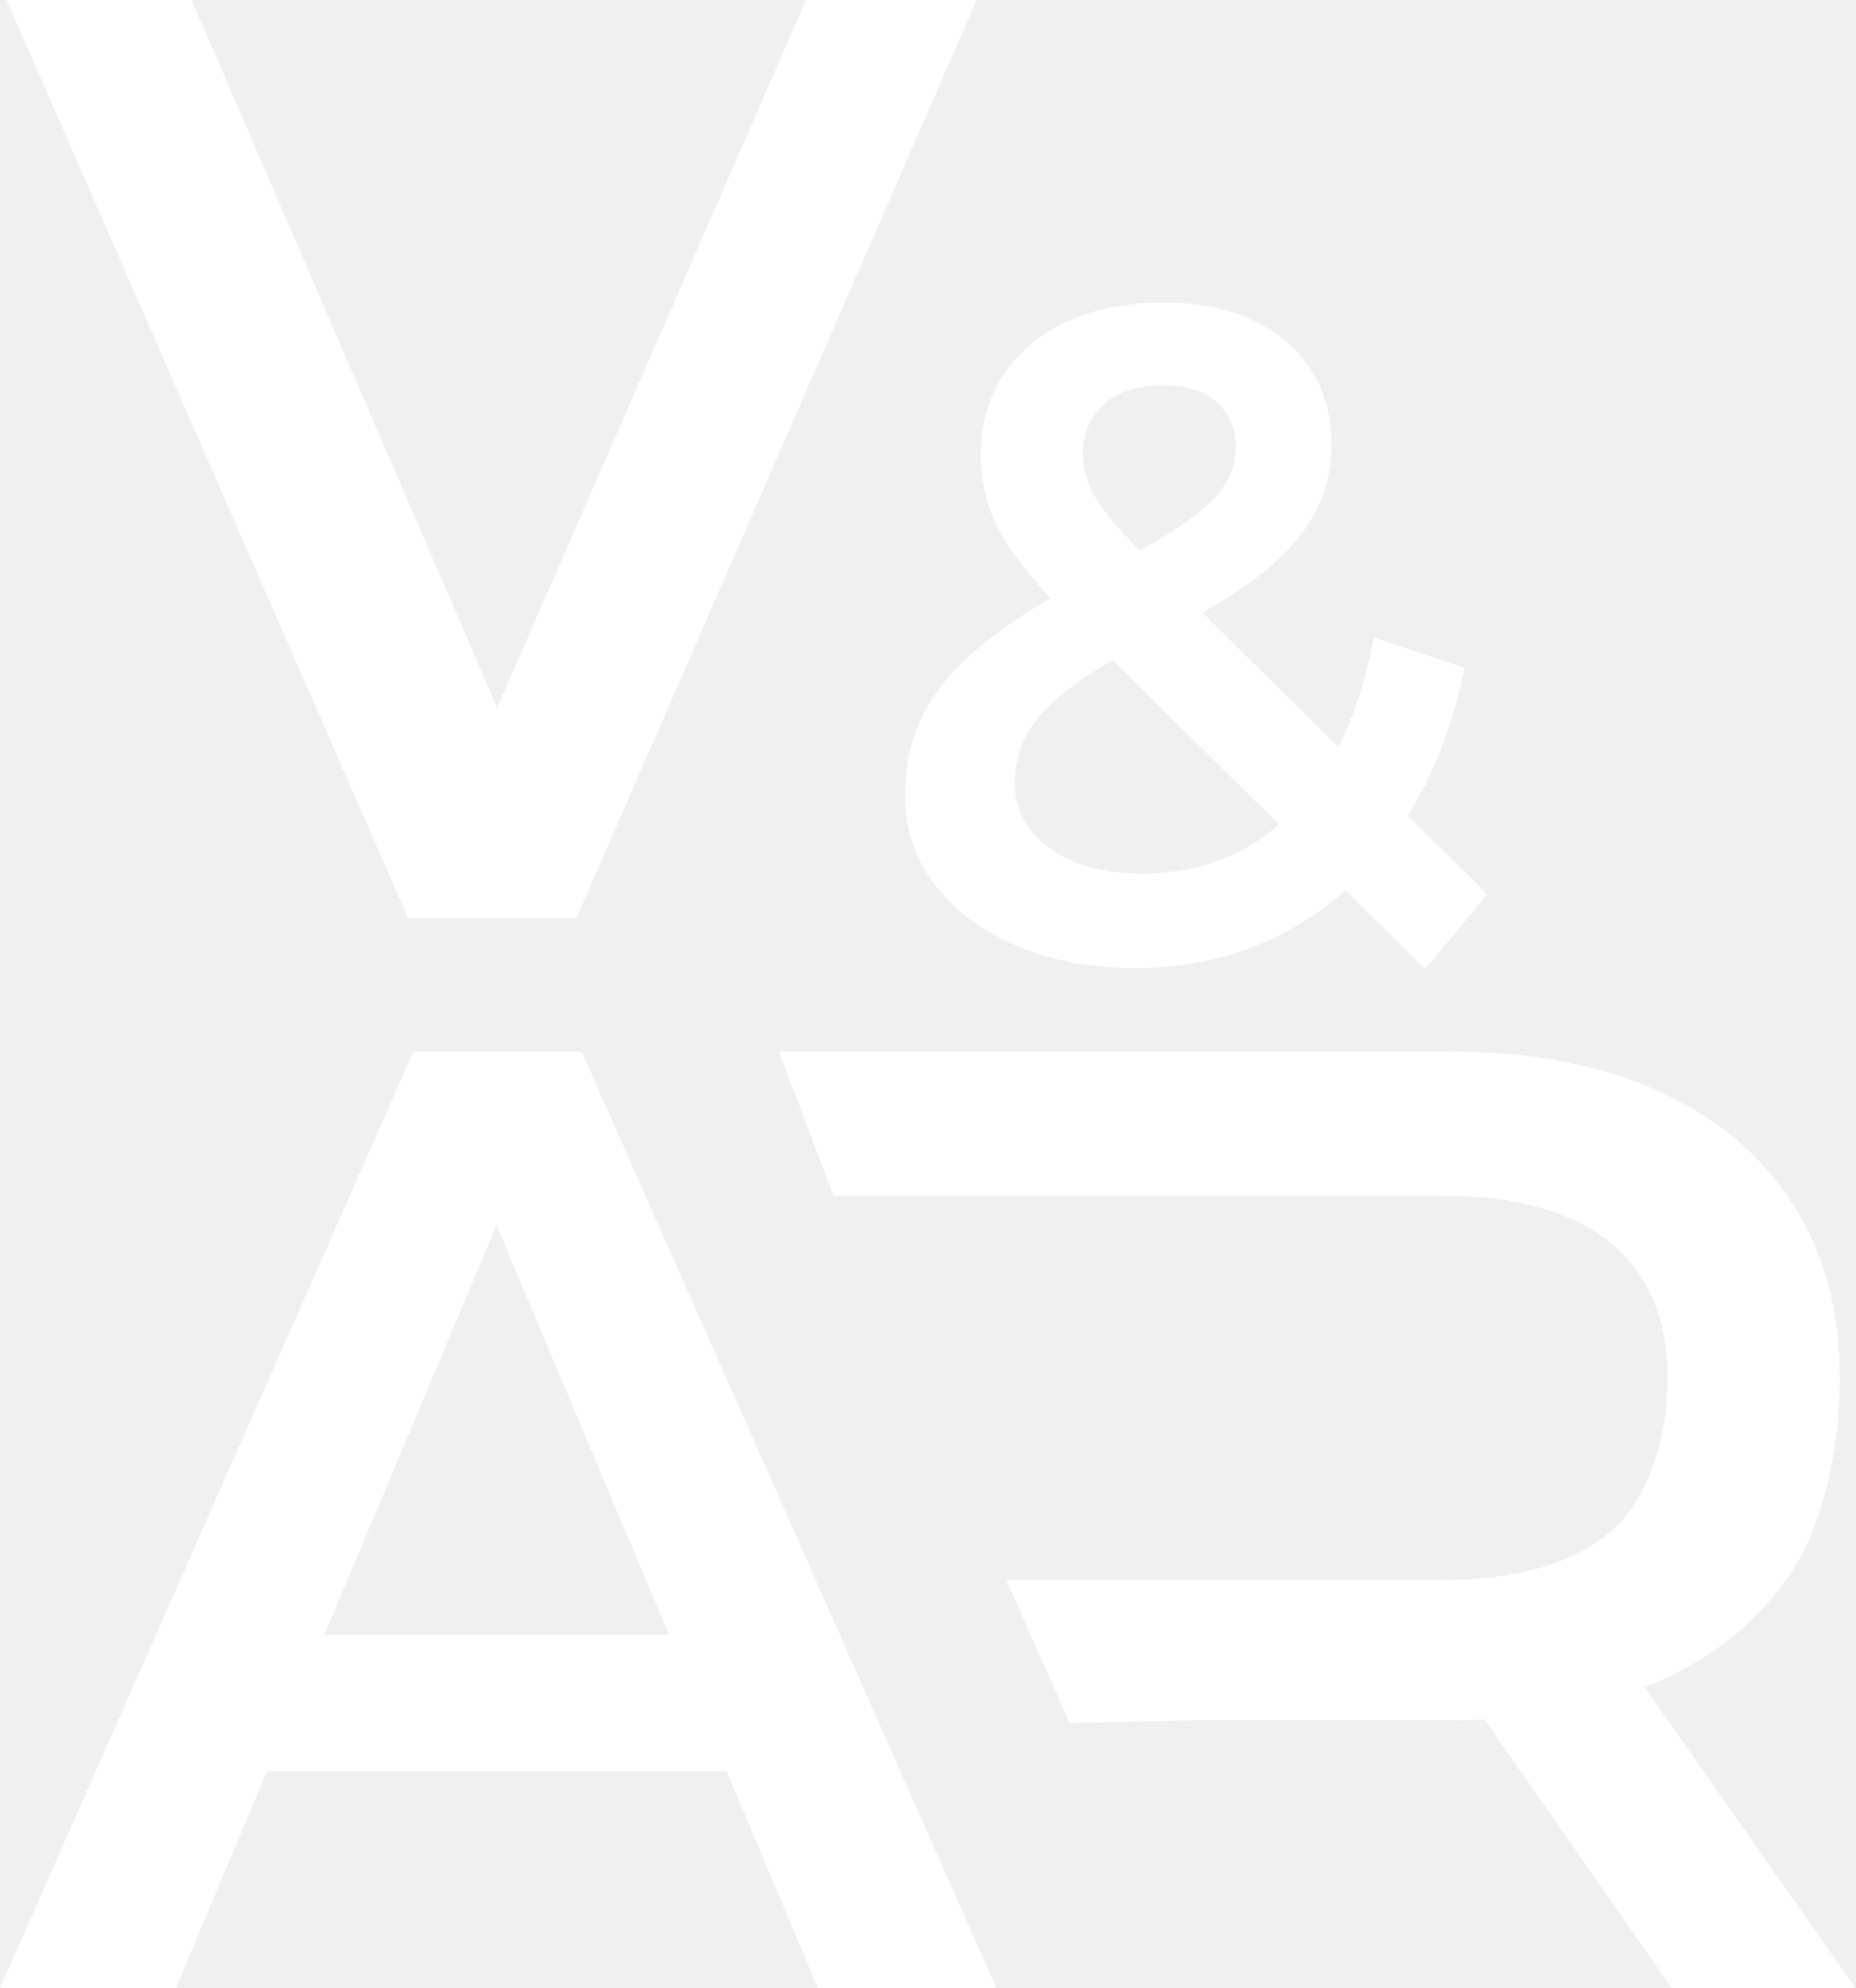
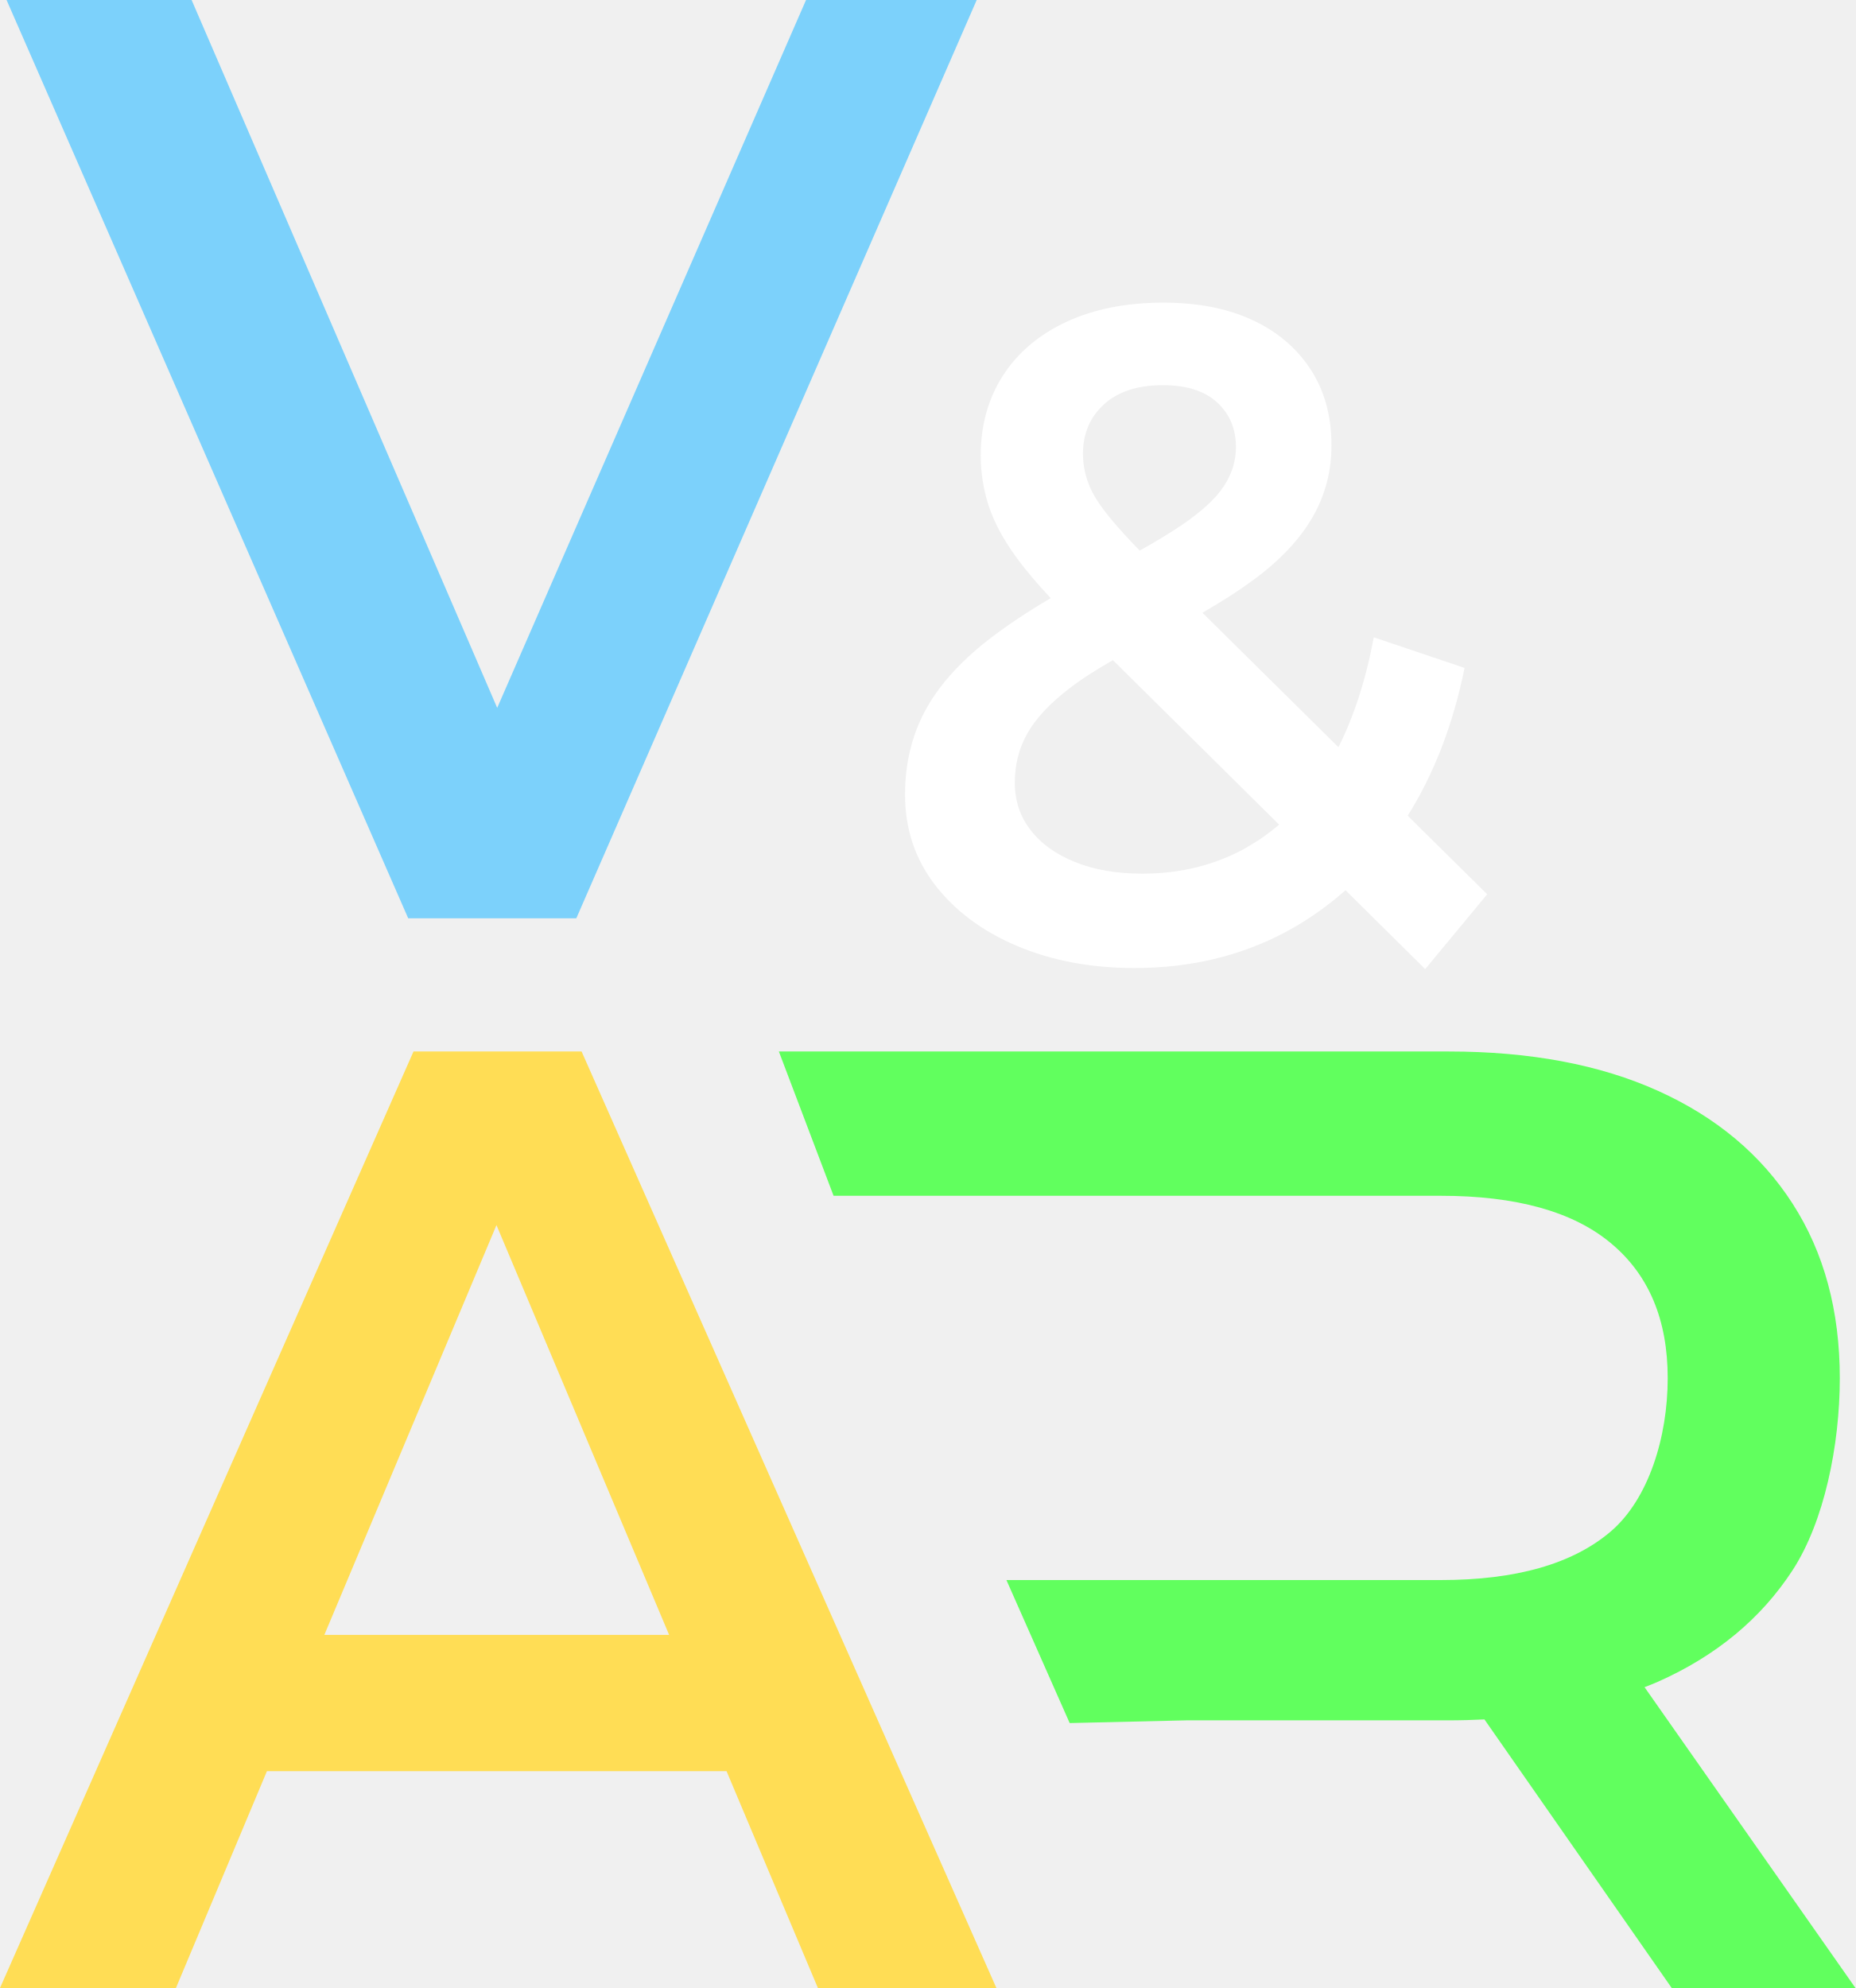
<svg xmlns="http://www.w3.org/2000/svg" width="56" height="60" viewBox="0 0 56 60" fill="none">
-   <g clip-path="url(#clip0_29_899)">
+   <g clip-path="url(#clip0_91_1564)">
    <path d="M44.879 26.984L42.486 24.619C43.283 23.349 43.856 21.864 44.202 20.159L41.462 19.235C41.225 20.506 40.868 21.611 40.395 22.551L36.29 18.493C36.884 18.152 37.396 17.822 37.836 17.498C38.639 16.904 39.234 16.271 39.613 15.612C39.993 14.952 40.185 14.226 40.185 13.445C40.185 12.549 39.971 11.779 39.547 11.135C39.123 10.492 38.535 9.997 37.781 9.651C37.027 9.304 36.136 9.134 35.107 9.134C34.001 9.134 33.032 9.326 32.201 9.706C31.37 10.091 30.727 10.63 30.275 11.328C29.824 12.026 29.599 12.835 29.599 13.748C29.599 14.27 29.681 14.776 29.841 15.271C30.006 15.766 30.275 16.271 30.655 16.794C30.941 17.19 31.293 17.608 31.712 18.053C30.985 18.477 30.352 18.906 29.813 19.323C28.944 20.005 28.311 20.72 27.915 21.463C27.518 22.21 27.315 23.046 27.315 23.981C27.315 25.009 27.612 25.911 28.212 26.698C28.812 27.479 29.631 28.095 30.683 28.545C31.733 28.991 32.917 29.216 34.243 29.216C35.926 29.216 37.445 28.853 38.804 28.128C39.454 27.781 40.053 27.358 40.609 26.868L43.014 29.249L44.89 26.984H44.879ZM33.324 12.197C33.748 11.817 34.342 11.625 35.101 11.625C35.806 11.625 36.35 11.795 36.73 12.142C37.11 12.488 37.302 12.939 37.302 13.5C37.302 13.912 37.181 14.303 36.934 14.677C36.691 15.051 36.262 15.441 35.657 15.854C35.31 16.085 34.892 16.343 34.397 16.618C34.023 16.233 33.725 15.903 33.5 15.628C33.192 15.254 32.977 14.919 32.862 14.622C32.746 14.325 32.685 14.017 32.685 13.698C32.685 13.082 32.9 12.582 33.324 12.202V12.197ZM37.643 25.57C36.691 26.104 35.64 26.368 34.479 26.368C33.698 26.368 33.021 26.252 32.443 26.016C31.866 25.785 31.414 25.46 31.101 25.048C30.782 24.636 30.628 24.163 30.628 23.618C30.628 23.074 30.754 22.584 31.007 22.134C31.26 21.688 31.678 21.237 32.256 20.792C32.614 20.511 33.065 20.225 33.588 19.923L38.606 24.889C38.304 25.147 37.984 25.372 37.643 25.565V25.57Z" fill="white" />
-     <path d="M24.327 0L15.006 21.364L5.783 0H0.198L12.32 27.715H17.394L29.477 0H24.327Z" fill="white" />
-     <path d="M24.685 60H30.072L17.553 31.735H12.48L0 60H5.31L8.056 53.456H21.928L24.685 60ZM9.789 49.343L14.984 36.975L20.195 49.343H9.789Z" fill="white" />
-     <path d="M35.806 51.922H43.718C44.087 51.922 44.444 51.911 44.802 51.894L50.453 60H56L49.633 50.921C49.771 50.866 49.909 50.816 50.041 50.756C51.796 49.975 53.15 48.853 54.102 47.391C55.054 45.928 55.527 43.629 55.527 41.595C55.527 39.56 55.054 37.806 54.102 36.327C53.15 34.847 51.796 33.715 50.041 32.923C48.285 32.131 46.178 31.735 43.724 31.735H23.507L25.158 36.09H43.482C45.754 36.09 47.465 36.563 48.61 37.514C49.76 38.466 50.332 39.824 50.332 41.595C50.332 43.365 49.76 45.246 48.61 46.225C47.46 47.204 45.749 47.688 43.482 47.688H30.374L32.284 52.004" fill="white" />
+     <path d="M24.327 0L15.006 21.364L5.783 0H0.198L12.32 27.715H17.394L29.478 0H24.327Z" fill="#7CD1FB" />
+     <path d="M24.685 60H30.072L17.553 31.735H12.48L0 60H5.31L8.056 53.456H21.928L24.685 60ZM9.789 49.343L14.984 36.975L20.195 49.343H9.789Z" fill="#FFDD55" />
+     <path d="M35.806 51.922H43.718C44.087 51.922 44.445 51.911 44.802 51.894L50.454 60H56L49.634 50.921C49.771 50.866 49.909 50.816 50.041 50.756C51.796 49.975 53.15 48.853 54.102 47.391C55.054 45.928 55.527 43.629 55.527 41.595C55.527 39.56 55.054 37.806 54.102 36.327C53.15 34.847 51.796 33.715 50.041 32.923C48.286 32.131 46.178 31.735 43.724 31.735H23.507L25.158 36.09H43.482C45.754 36.09 47.466 36.563 48.61 37.514C49.76 38.466 50.333 39.824 50.333 41.595C50.333 43.365 49.76 45.246 48.61 46.225C47.46 47.204 45.749 47.688 43.482 47.688H30.375L32.284 52.004" fill="#61FF5E" />
  </g>
  <defs>
-     <clipPath id="clip0_29_899">
+     <clipPath id="clip0_91_1564">
      <rect width="56" height="60" fill="white" />
    </clipPath>
  </defs>
</svg>
